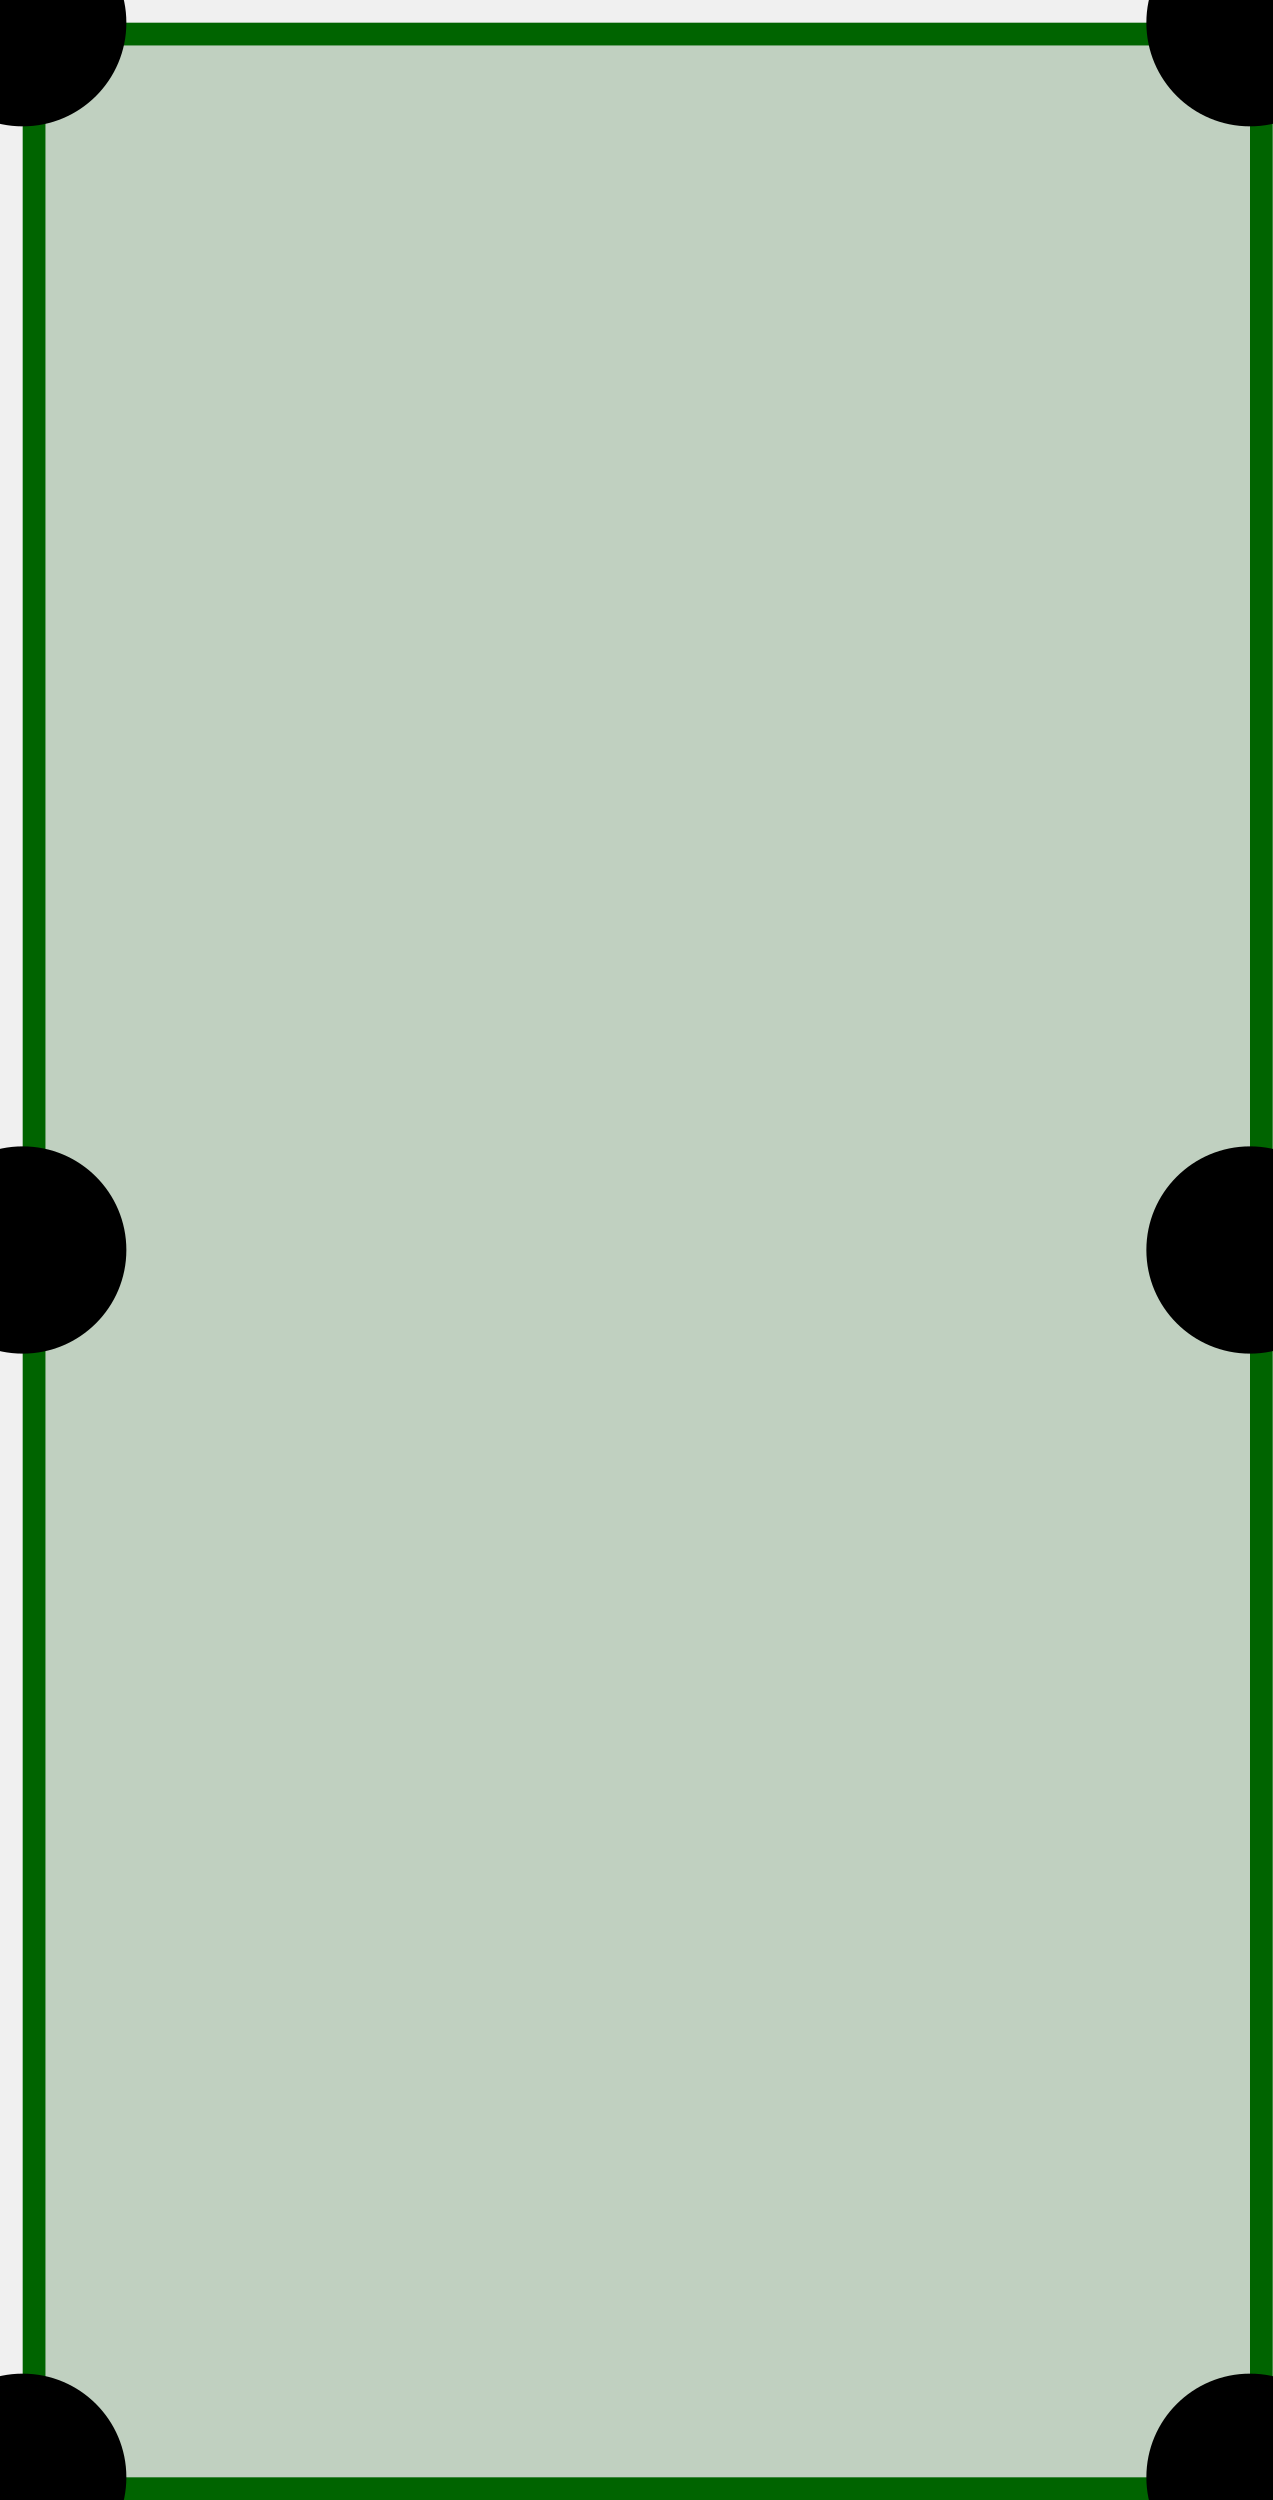
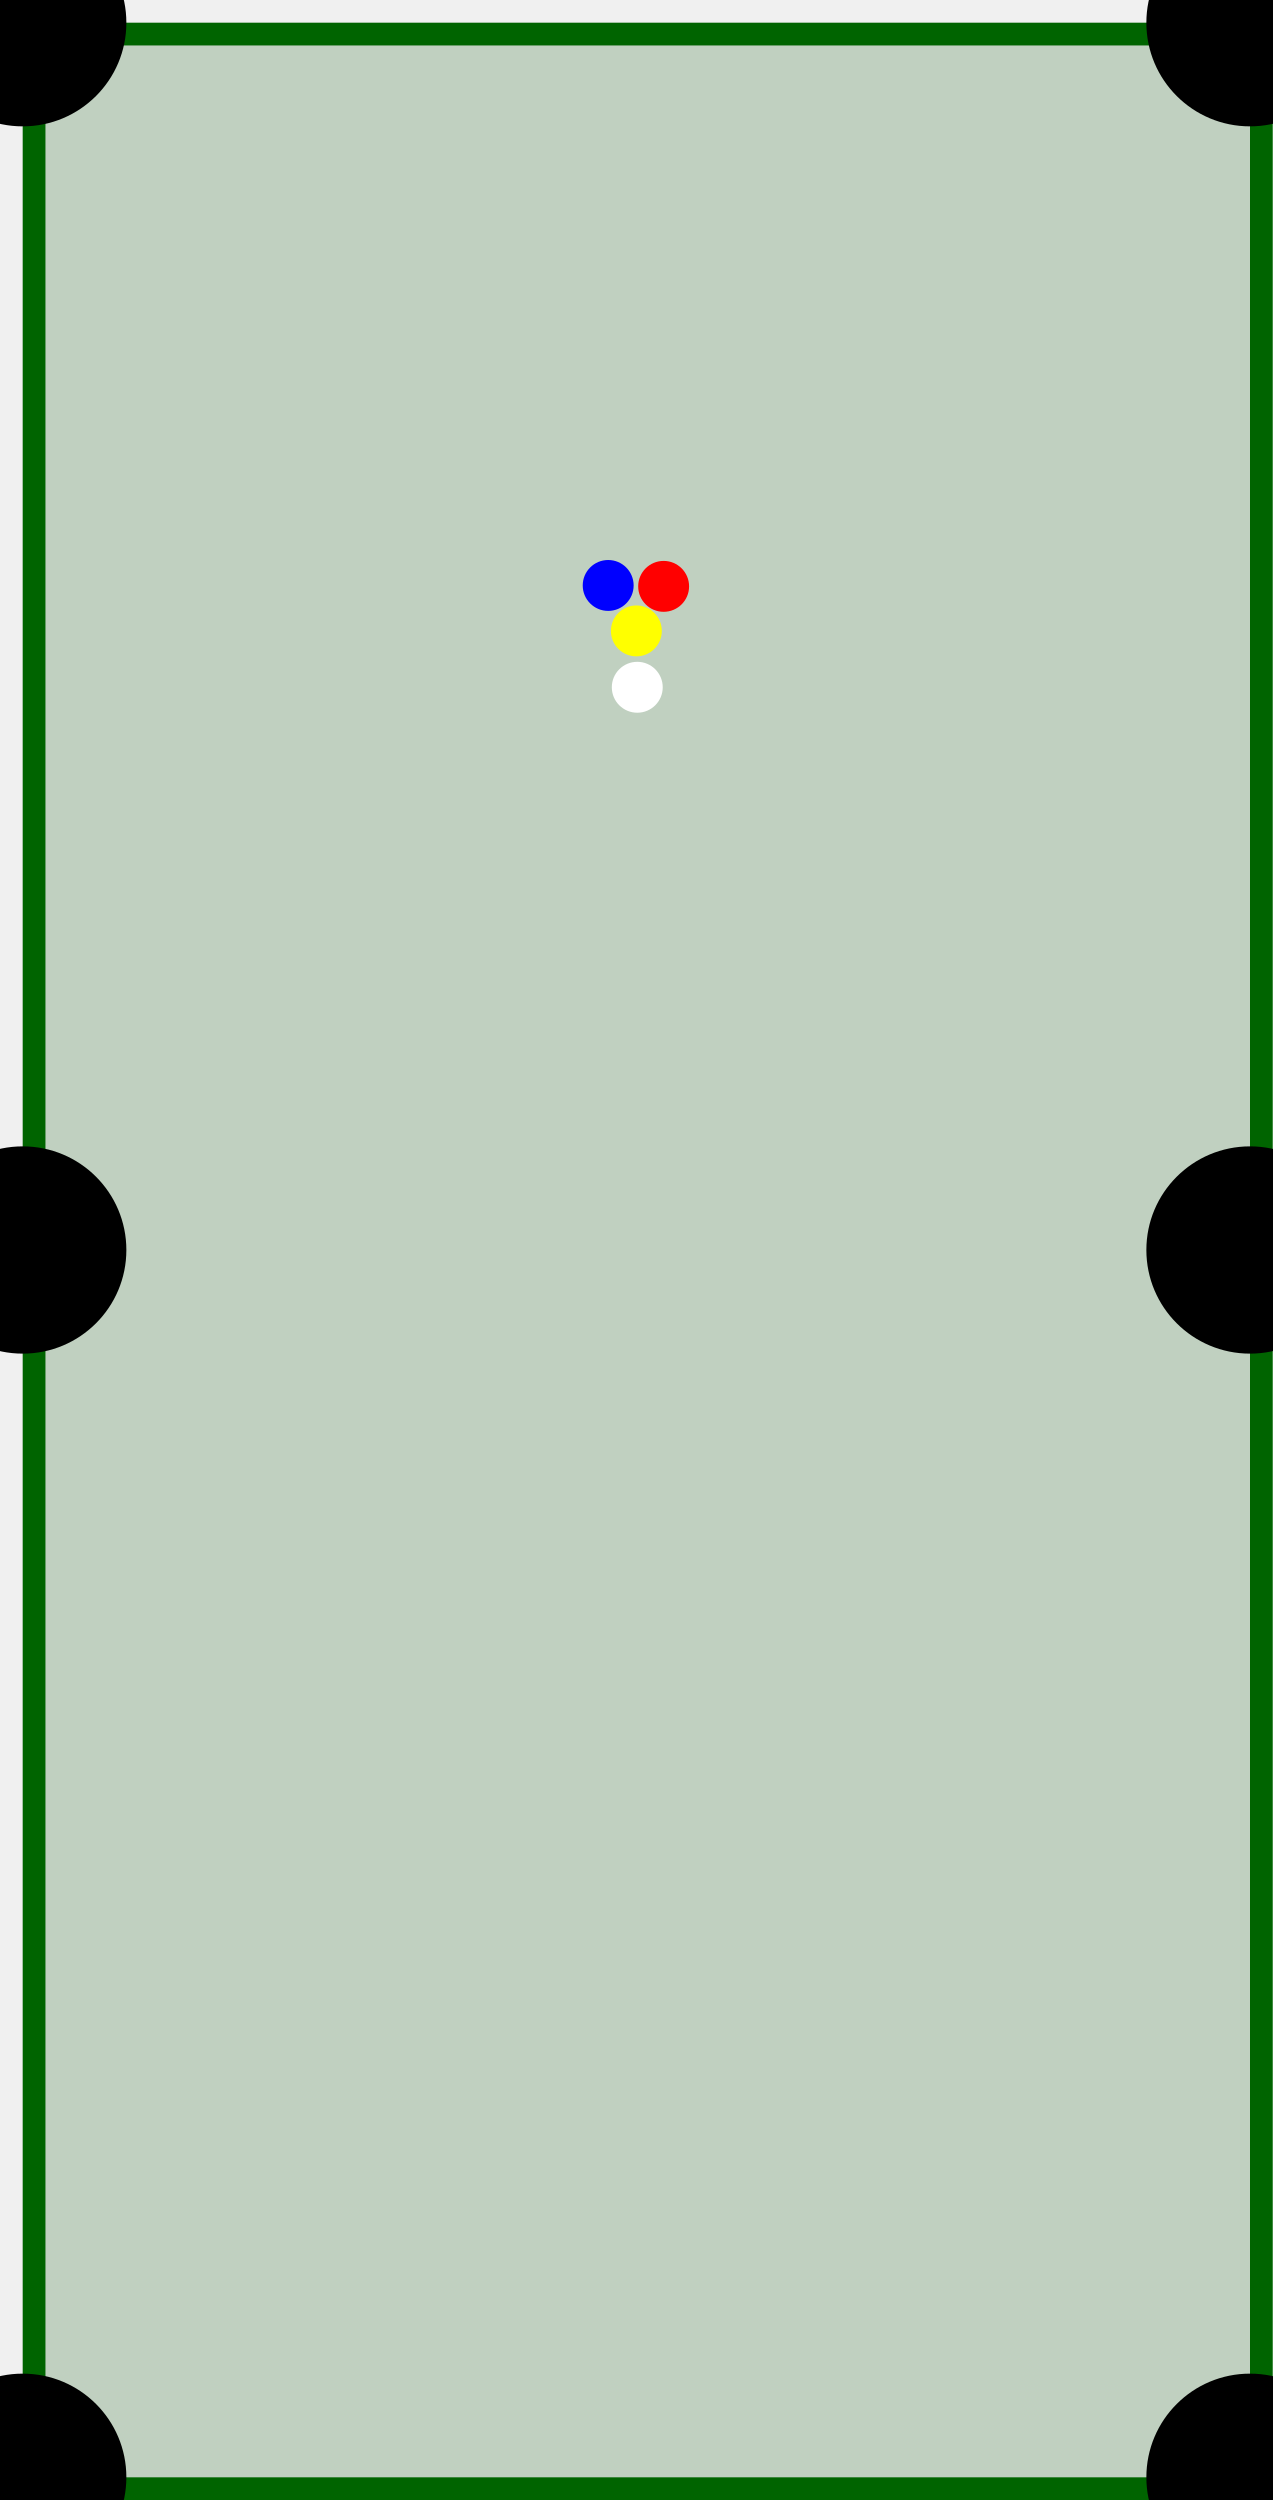
<svg xmlns="http://www.w3.org/2000/svg" width="700" height="1375" viewBox="-25 -25 1400 2750">
  <rect width="1350" height="2700" x="0" y="0" fill="#C0D0C0" />
  <rect width="1400" height="25" x="-25" y="0" fill="darkgreen" />
  <rect width="1400" height="25" x="-25" y="2700" fill="darkgreen" />
  <rect width="25" height="2750" x="0" y="-25" fill="darkgreen" />
  <rect width="25" height="2750" x="1350" y="-25" fill="darkgreen" />
  <circle cx="0" cy="0" r="114" fill="black" />
  <circle cx="0" cy="1350" r="114" fill="black" />
  <circle cx="0" cy="2700" r="114" fill="black" />
  <circle cx="1350" cy="0" r="114" fill="black" />
  <circle cx="1350" cy="1350" r="114" fill="black" />
  <circle cx="1350" cy="2700" r="114" fill="black" />
+   <circle cx="675" cy="669" r="28" fill="YELLOW" />
+   <circle cx="644" cy="619" r="28" fill="BLUE" />
+   <circle cx="705" cy="620" r="28" fill="RED" />
+   <circle cx="676" cy="731" r="28" fill="WHITE" />
</svg>
